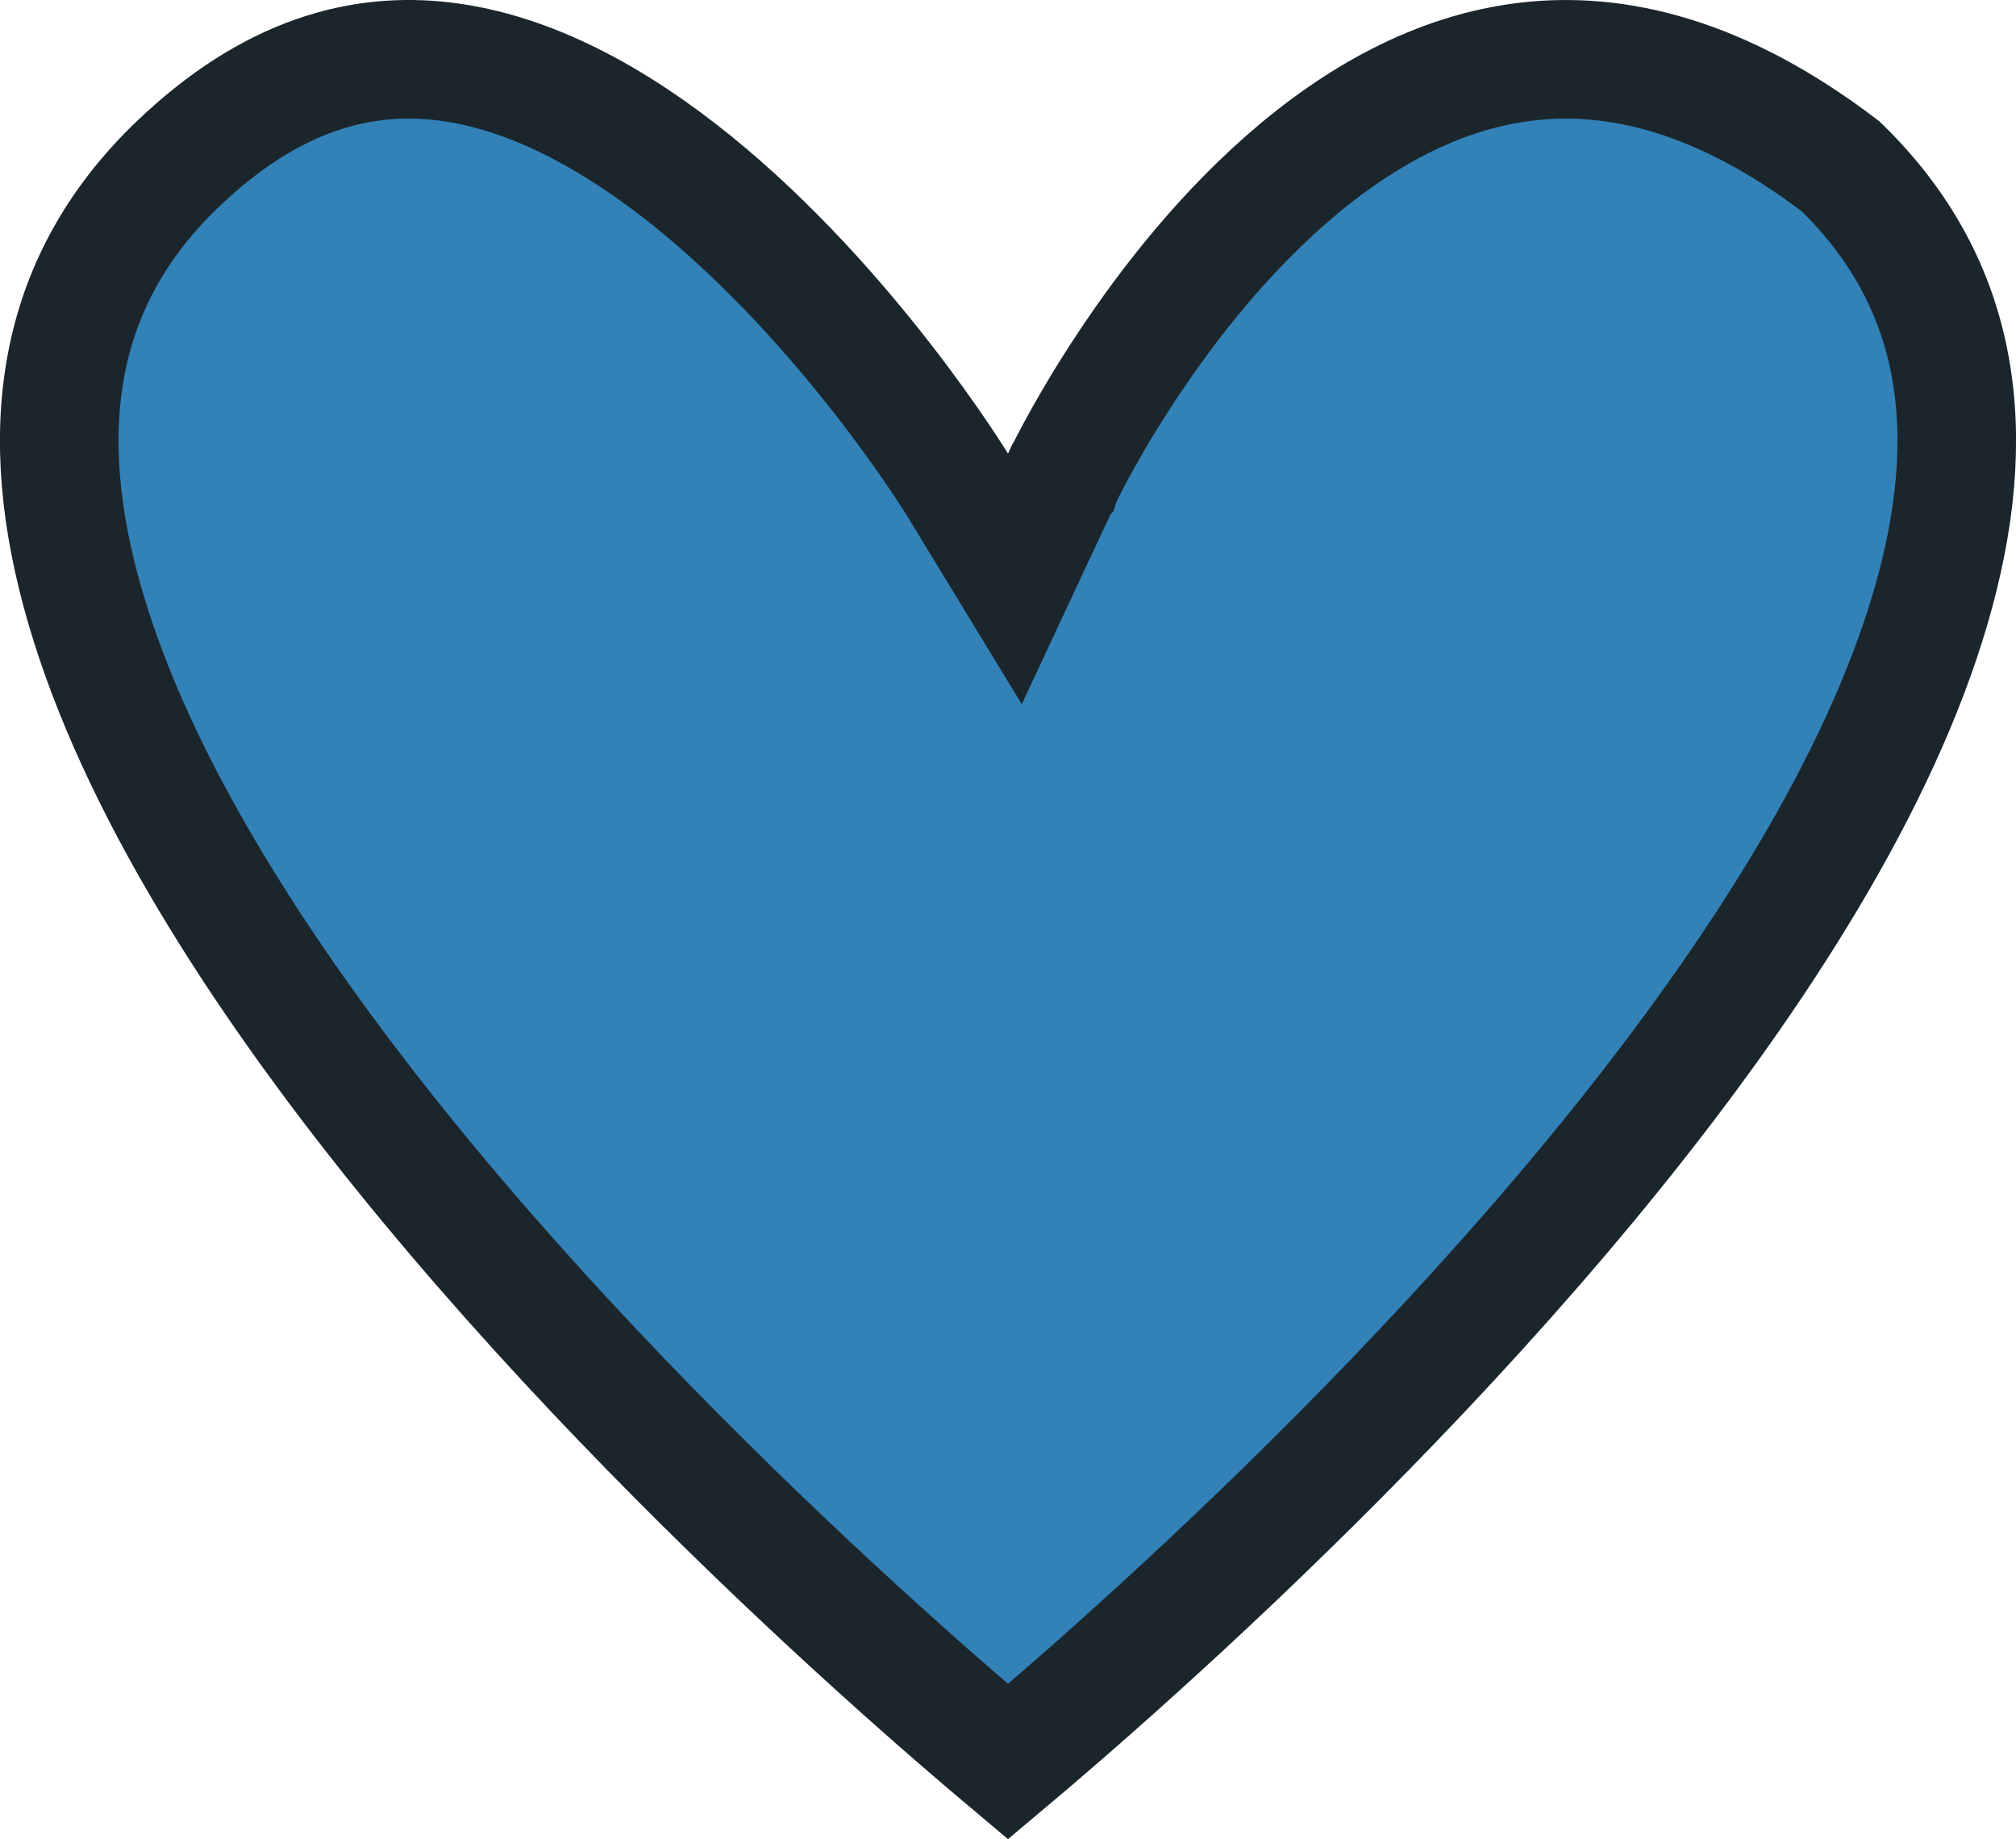
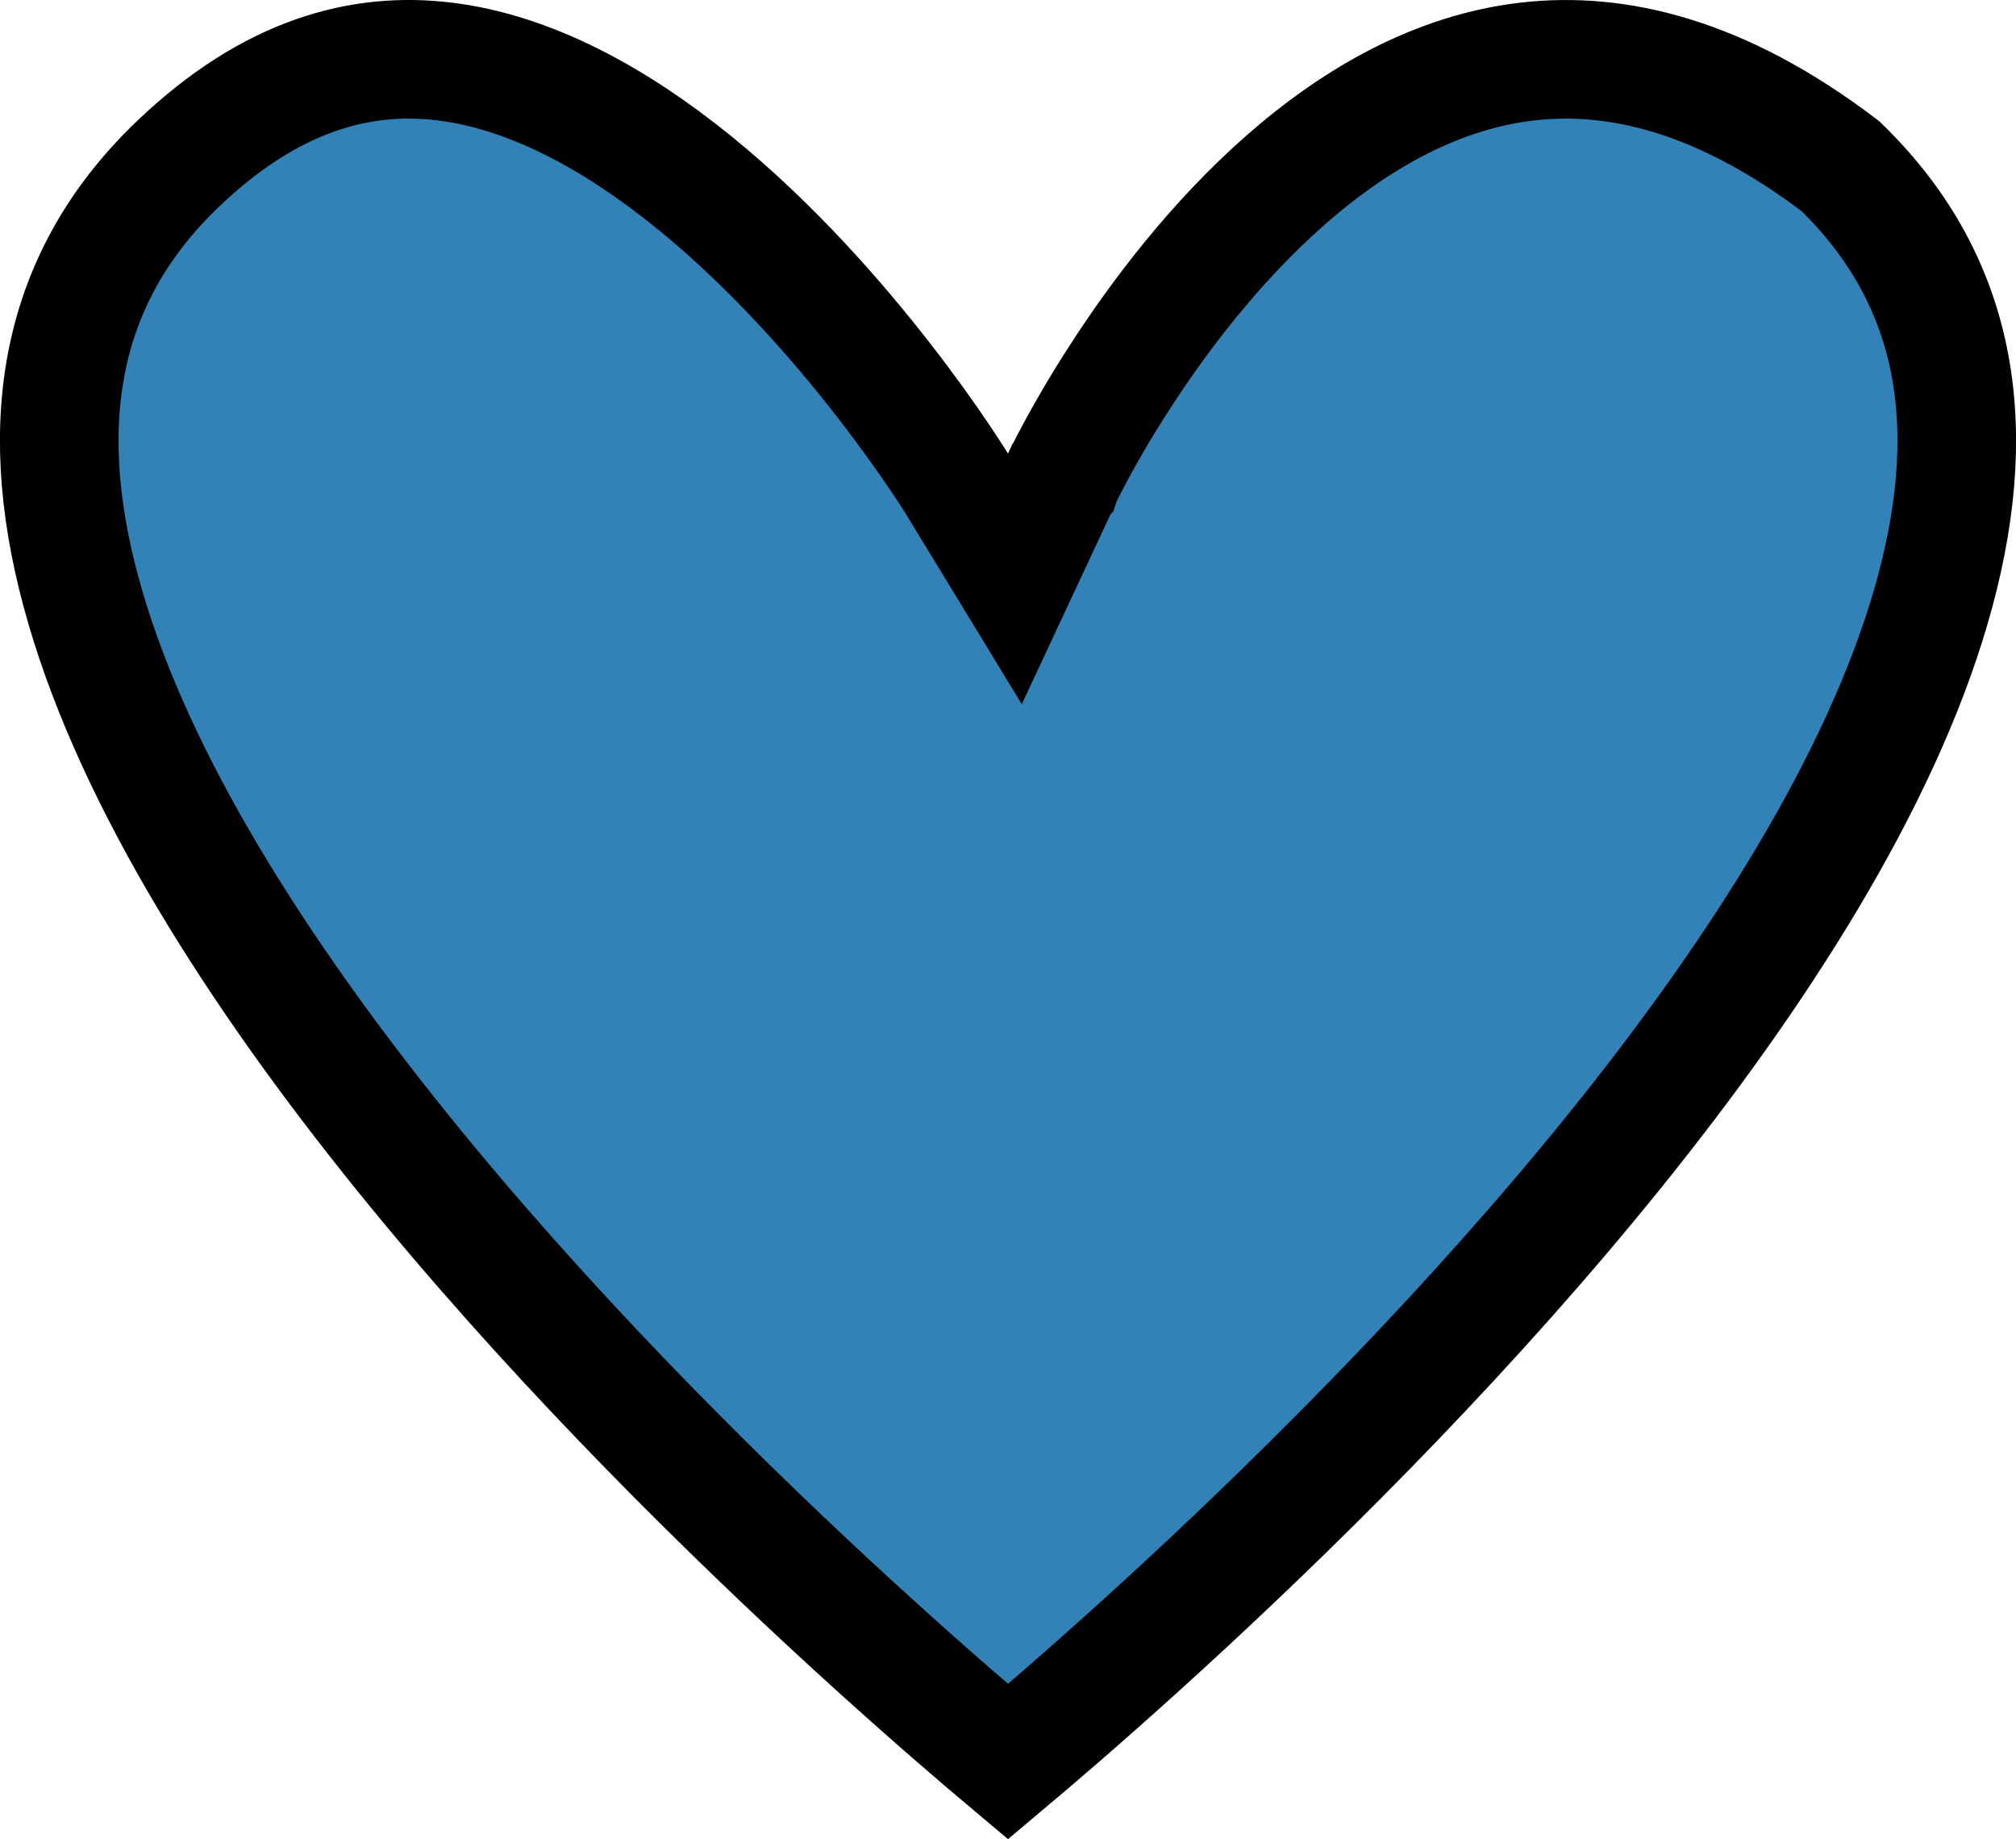
<svg xmlns="http://www.w3.org/2000/svg" width="34" height="31" viewBox="0 0 34 31" fill="none">
-   <path d="M16.146 8.169L16.146 8.169L17.116 9.761L17.905 8.073L17.905 8.073L17.905 8.073L17.906 8.072L17.907 8.069L17.917 8.049C17.927 8.029 17.941 7.999 17.962 7.959C18.002 7.878 18.064 7.757 18.147 7.603C18.313 7.296 18.561 6.86 18.887 6.357C19.542 5.343 20.488 4.085 21.676 3.041C22.866 1.994 24.241 1.212 25.764 1.037C27.248 0.867 29.009 1.258 31.041 2.804C33.099 4.801 33.408 7.335 32.562 10.236C31.698 13.199 29.654 16.403 27.235 19.403C24.828 22.386 22.113 25.092 19.991 27.058C18.932 28.039 18.025 28.832 17.384 29.379C17.242 29.499 17.114 29.607 17 29.703C16.886 29.607 16.758 29.499 16.616 29.379C15.975 28.832 15.068 28.039 14.009 27.058C11.887 25.092 9.172 22.386 6.765 19.403C4.346 16.403 2.301 13.199 1.438 10.236C0.587 7.317 0.905 4.769 2.998 2.767C4.581 1.252 6.099 0.869 7.489 1.036C8.937 1.21 10.376 1.998 11.696 3.067C13.006 4.128 14.122 5.403 14.916 6.427C15.311 6.936 15.622 7.377 15.833 7.689C15.938 7.844 16.018 7.967 16.071 8.05C16.078 8.061 16.085 8.072 16.092 8.082C16.108 8.108 16.121 8.128 16.13 8.143L16.143 8.164L16.146 8.169L16.146 8.169L16.146 8.169Z" fill="#3282B8" stroke="#1B262C" stroke-width="2" />
+   <path d="M16.146 8.169L16.146 8.169L17.116 9.761L17.905 8.073L17.905 8.073L17.905 8.073L17.906 8.072L17.907 8.069L17.917 8.049C17.927 8.029 17.941 7.999 17.962 7.959C18.002 7.878 18.064 7.757 18.147 7.603C18.313 7.296 18.561 6.86 18.887 6.357C19.542 5.343 20.488 4.085 21.676 3.041C22.866 1.994 24.241 1.212 25.764 1.037C27.248 0.867 29.009 1.258 31.041 2.804C33.099 4.801 33.408 7.335 32.562 10.236C31.698 13.199 29.654 16.403 27.235 19.403C24.828 22.386 22.113 25.092 19.991 27.058C18.932 28.039 18.025 28.832 17.384 29.379C17.242 29.499 17.114 29.607 17 29.703C16.886 29.607 16.758 29.499 16.616 29.379C15.975 28.832 15.068 28.039 14.009 27.058C11.887 25.092 9.172 22.386 6.765 19.403C4.346 16.403 2.301 13.199 1.438 10.236C0.587 7.317 0.905 4.769 2.998 2.767C4.581 1.252 6.099 0.869 7.489 1.036C8.937 1.21 10.376 1.998 11.696 3.067C13.006 4.128 14.122 5.403 14.916 6.427C15.311 6.936 15.622 7.377 15.833 7.689C15.938 7.844 16.018 7.967 16.071 8.05C16.078 8.061 16.085 8.072 16.092 8.082C16.108 8.108 16.121 8.128 16.13 8.143L16.143 8.164L16.146 8.169L16.146 8.169L16.146 8.169Z" fill="#3282B8" stroke="black" stroke-width="2" />
</svg>
